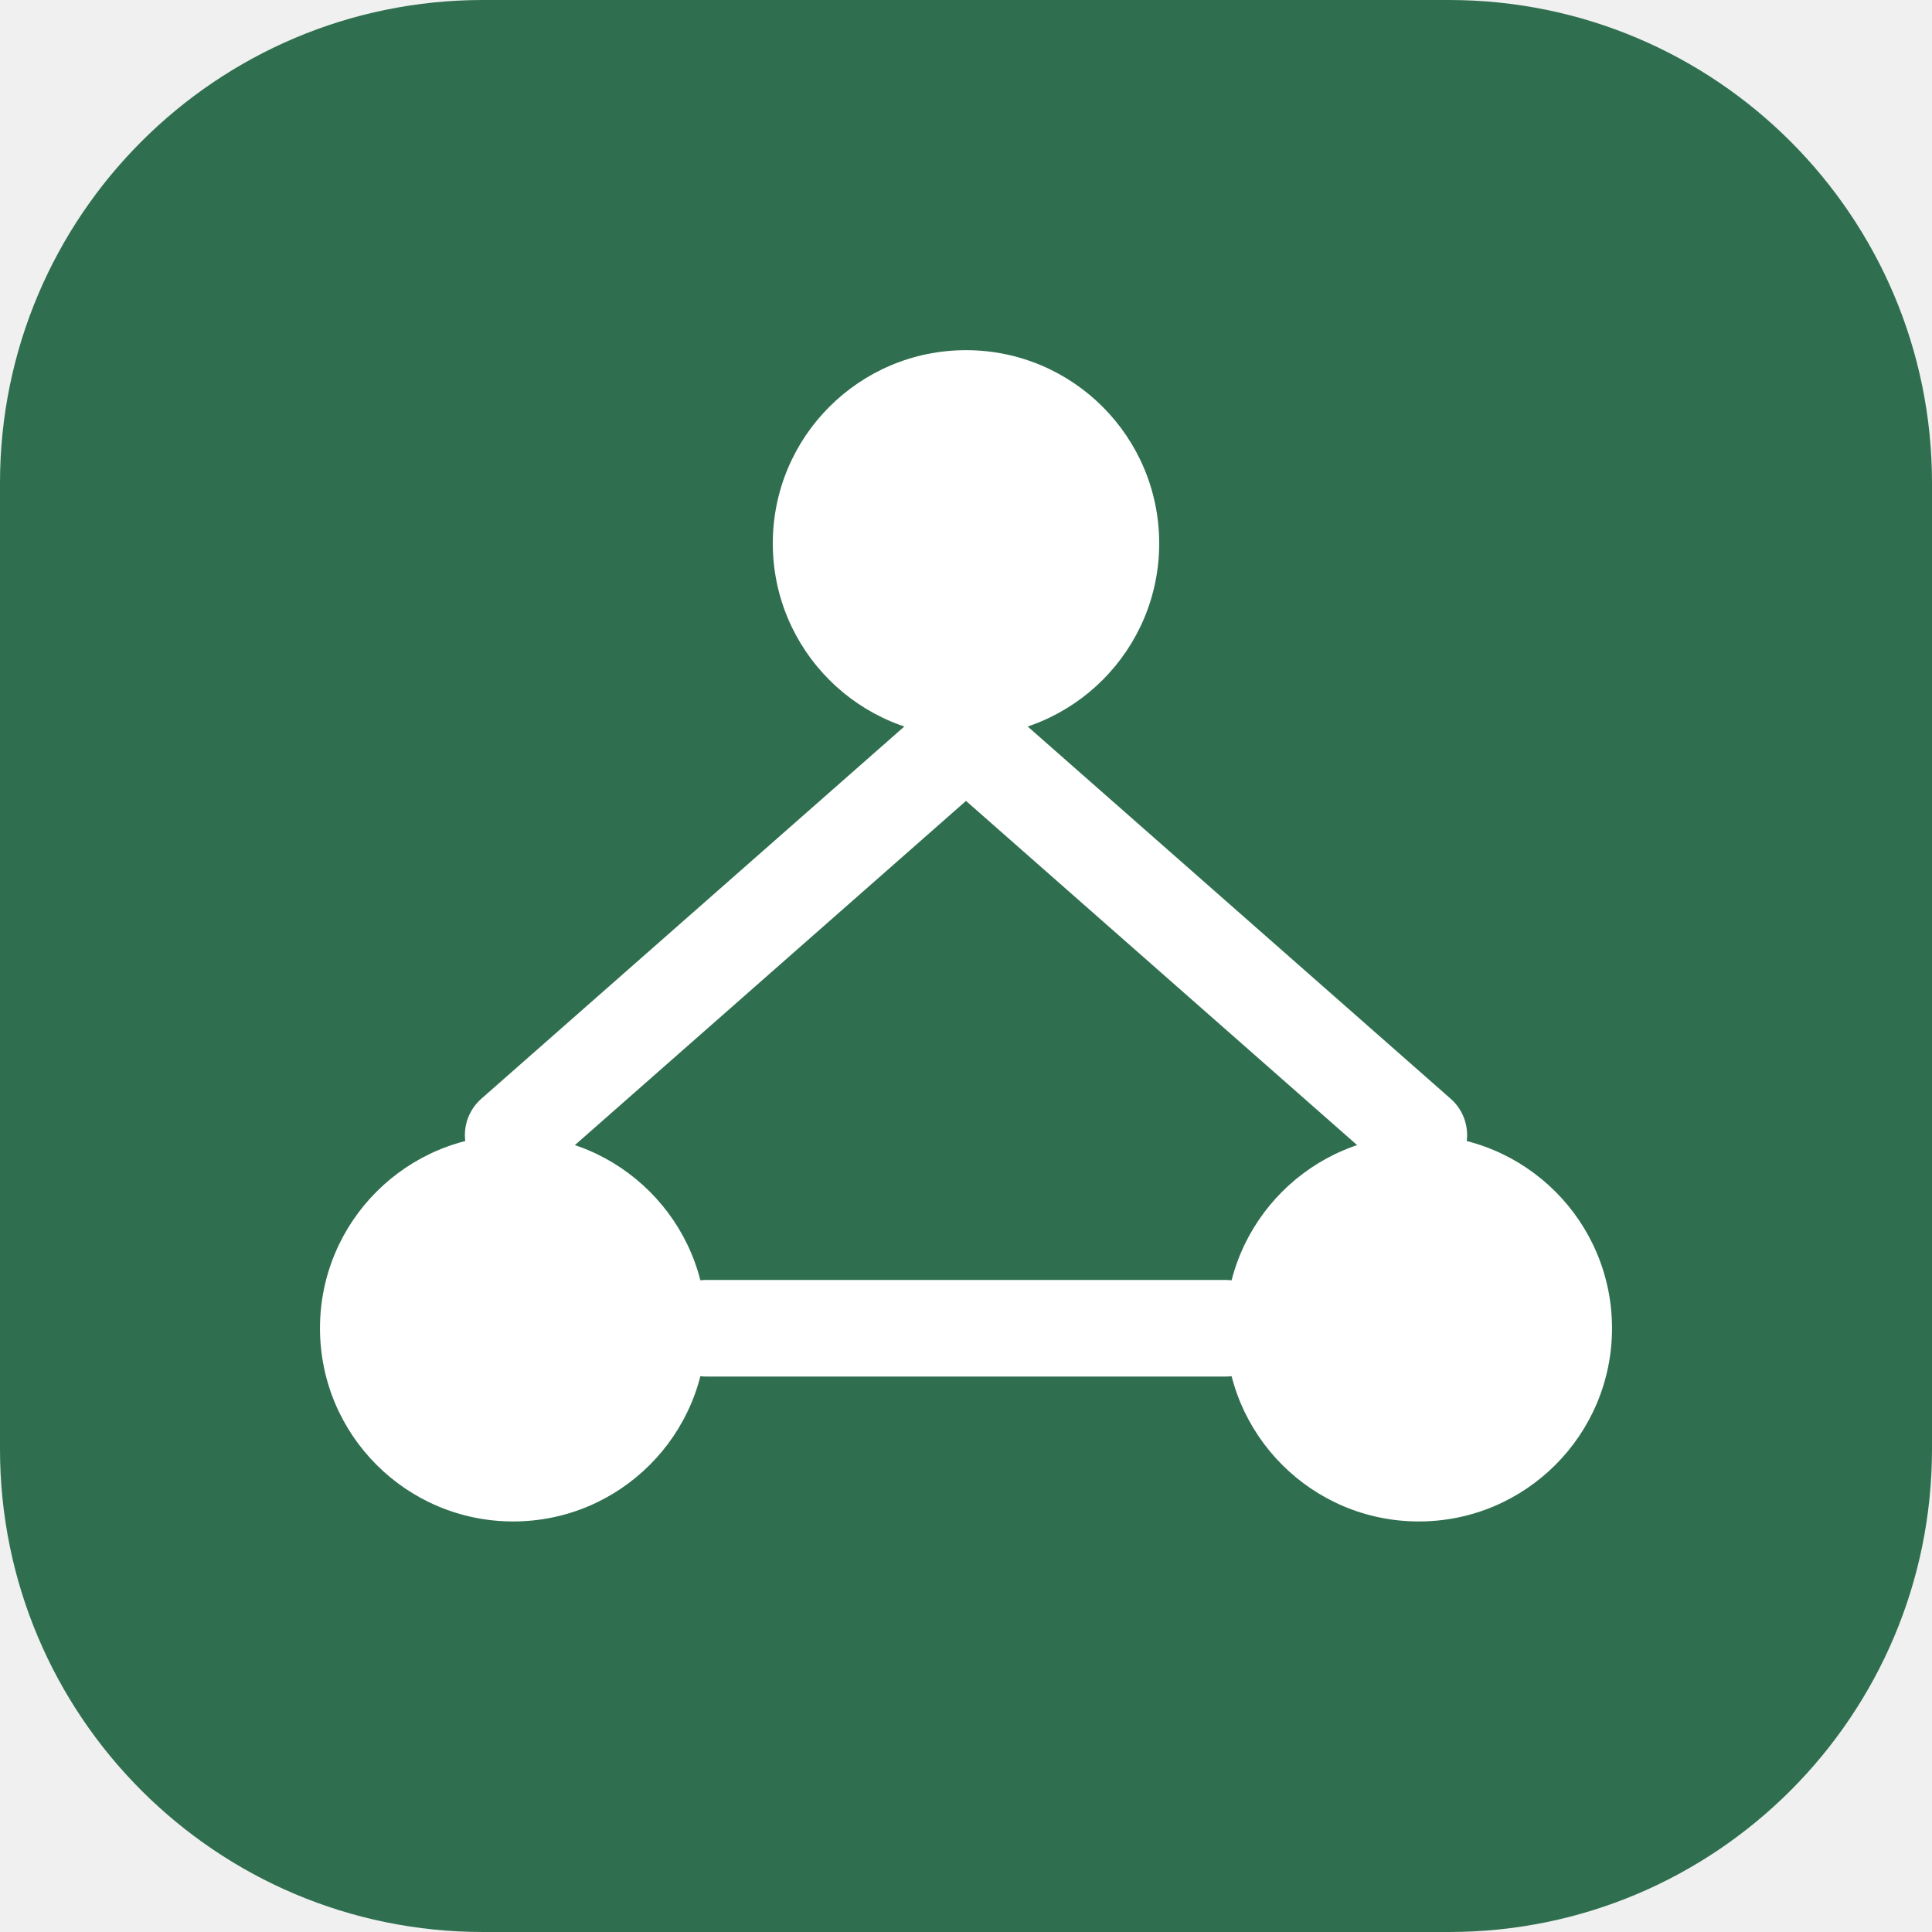
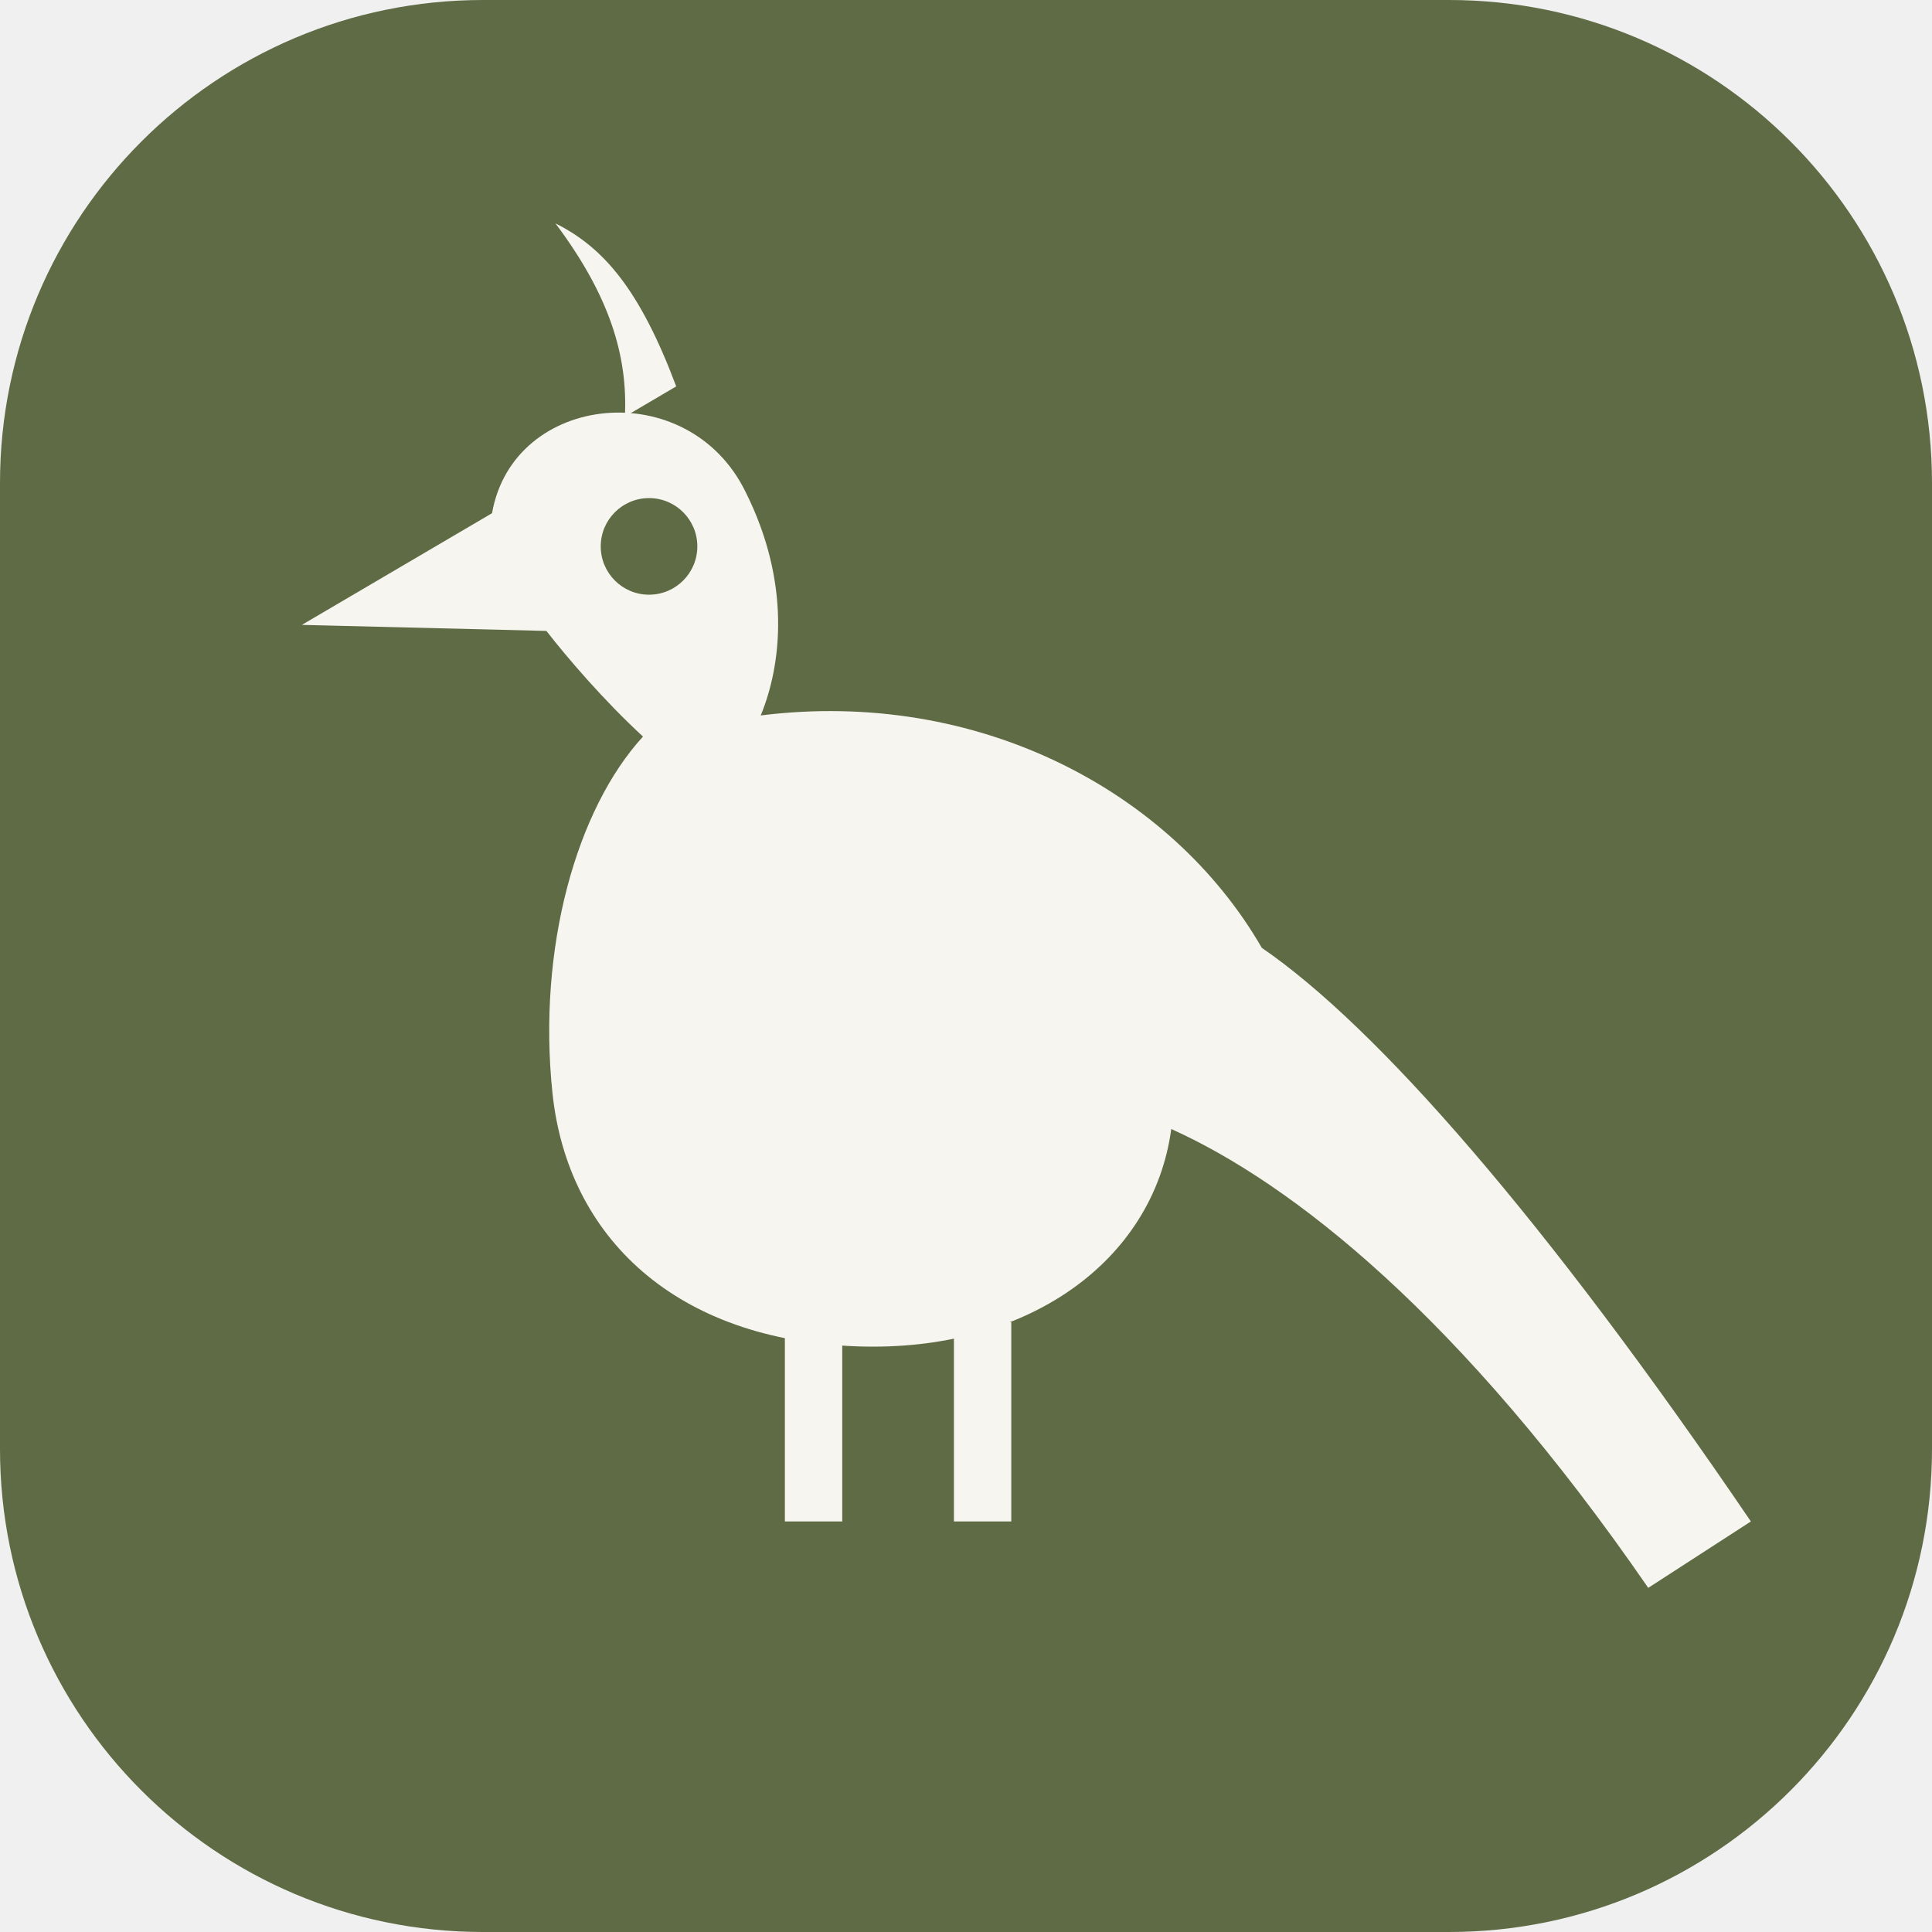
<svg xmlns="http://www.w3.org/2000/svg" viewBox="0 0 32 32">
-   <rect width="32" height="32" rx="8" fill="#2f6f4f" />
-   <circle cx="16" cy="9" r="3.2" fill="#fff" />
-   <circle cx="8.5" cy="22" r="3.2" fill="#fff" />
-   <circle cx="23.5" cy="22" r="3.2" fill="#fff" />
-   <path d="M16 12.2 8.5 18.8M16 12.2l7.5 6.6M11.7 22h8.6" stroke="#fff" stroke-width="1.6" stroke-linecap="round" fill="none" />
+   <rect width="32" height="32" rx="8" fill="#5f6b45" />
+   <g fill="#f7f5f0">
+     <path d="M11.2 6.4C10.6 4.8 10 4.1 9.2 3.7c.9 1.2 1.2 2.2 1.15 3.2z" />
+     <path d="M13 21.9h.95v3.3H13zM15.8 21.9h.95v3.3H15.8z" />
+     <path d="M5 10.35 8.15 8.5c.35-2 3.25-2.3 4.2-.35.75 1.5.6 2.85.25 3.7 3.6-.45 6.8 1.25 8.3 3.85 1.9 1.3 4.7 4.5 8.1 9.5l-1.7 1.1c-3.1-4.5-5.9-6.7-7.9-7.6-.3 2.2-2.4 3.7-5.2 3.6-3-.1-4.8-1.8-5.05-4.2-.25-2.4.4-4.7 1.5-5.9-.65-.6-1.25-1.3-1.6-1.75z" />
+   </g>
+   <circle cx="10.75" cy="9.05" r=".8" fill="#5f6b45" />
</svg>
